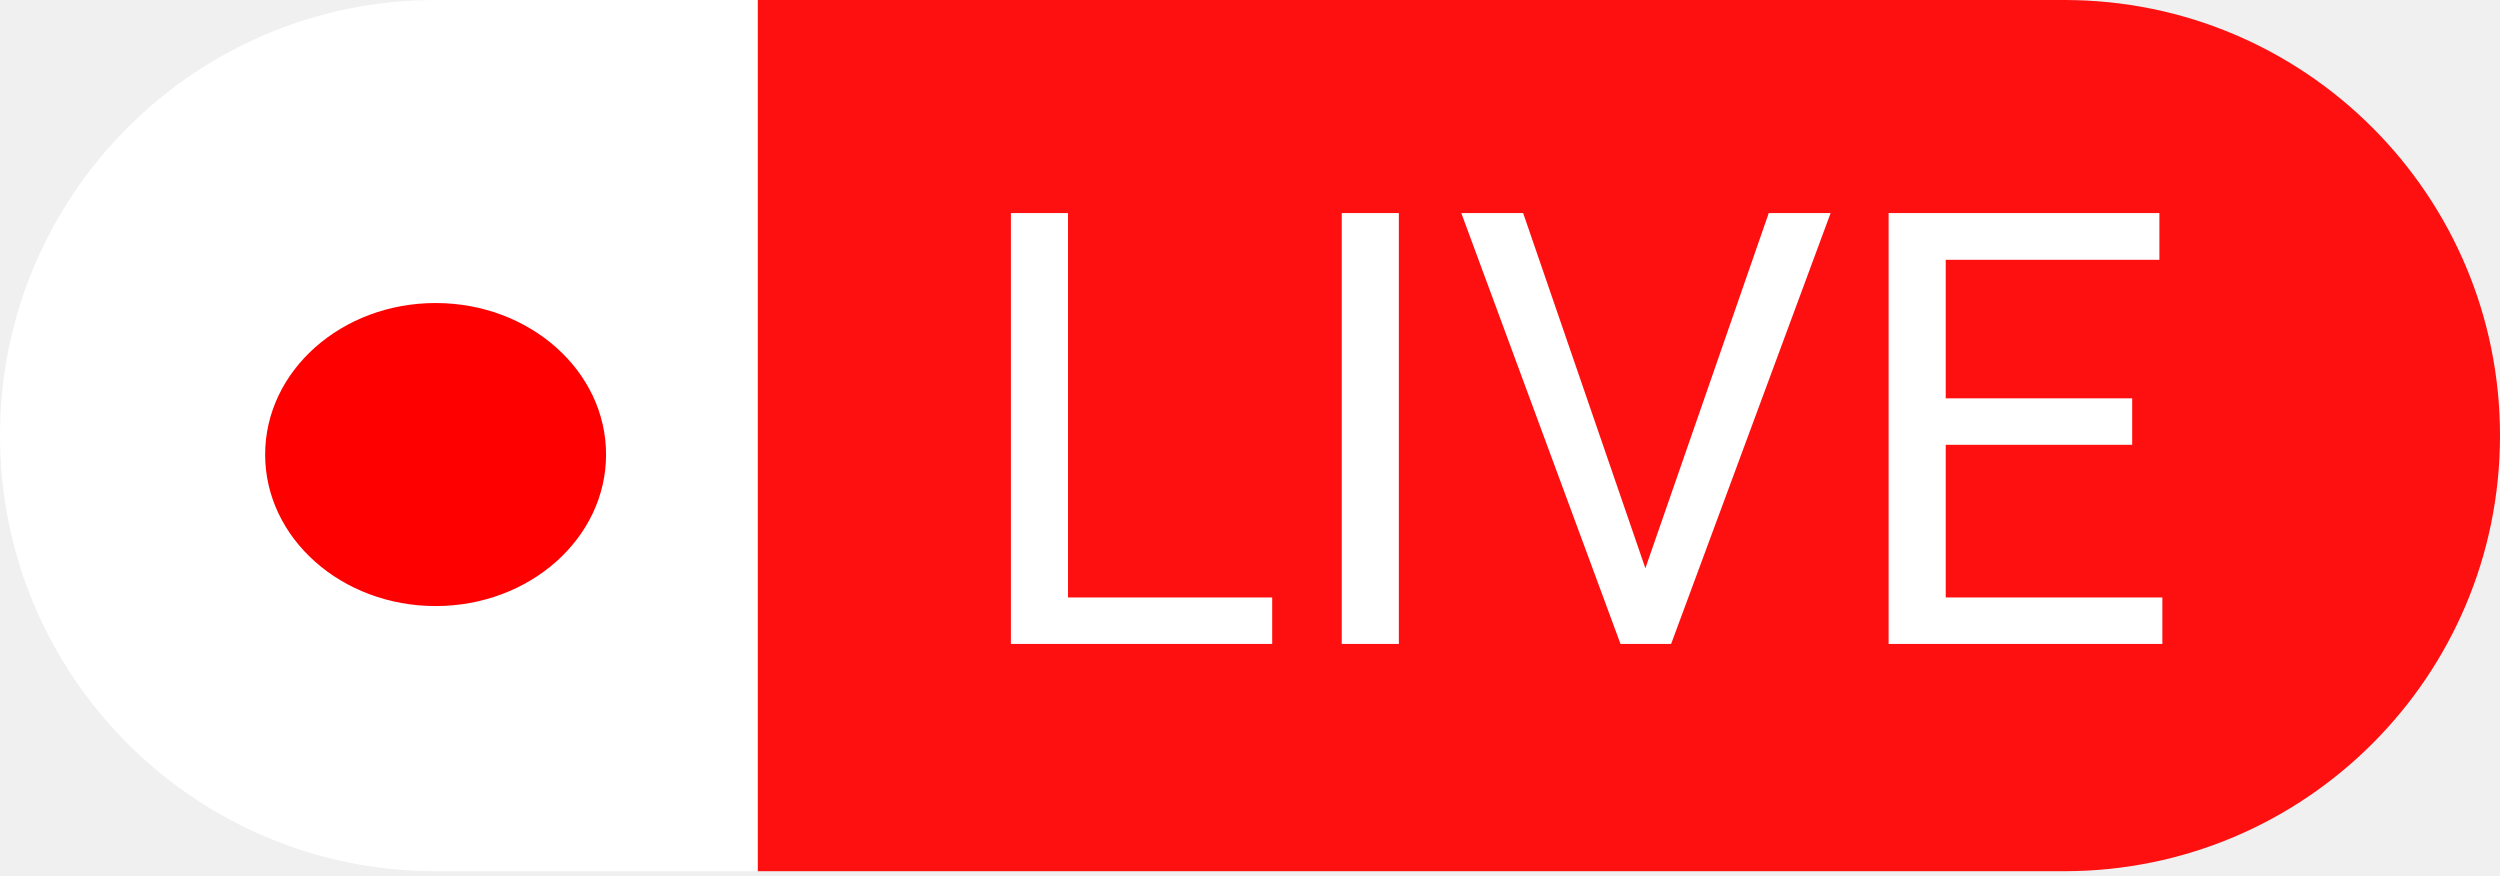
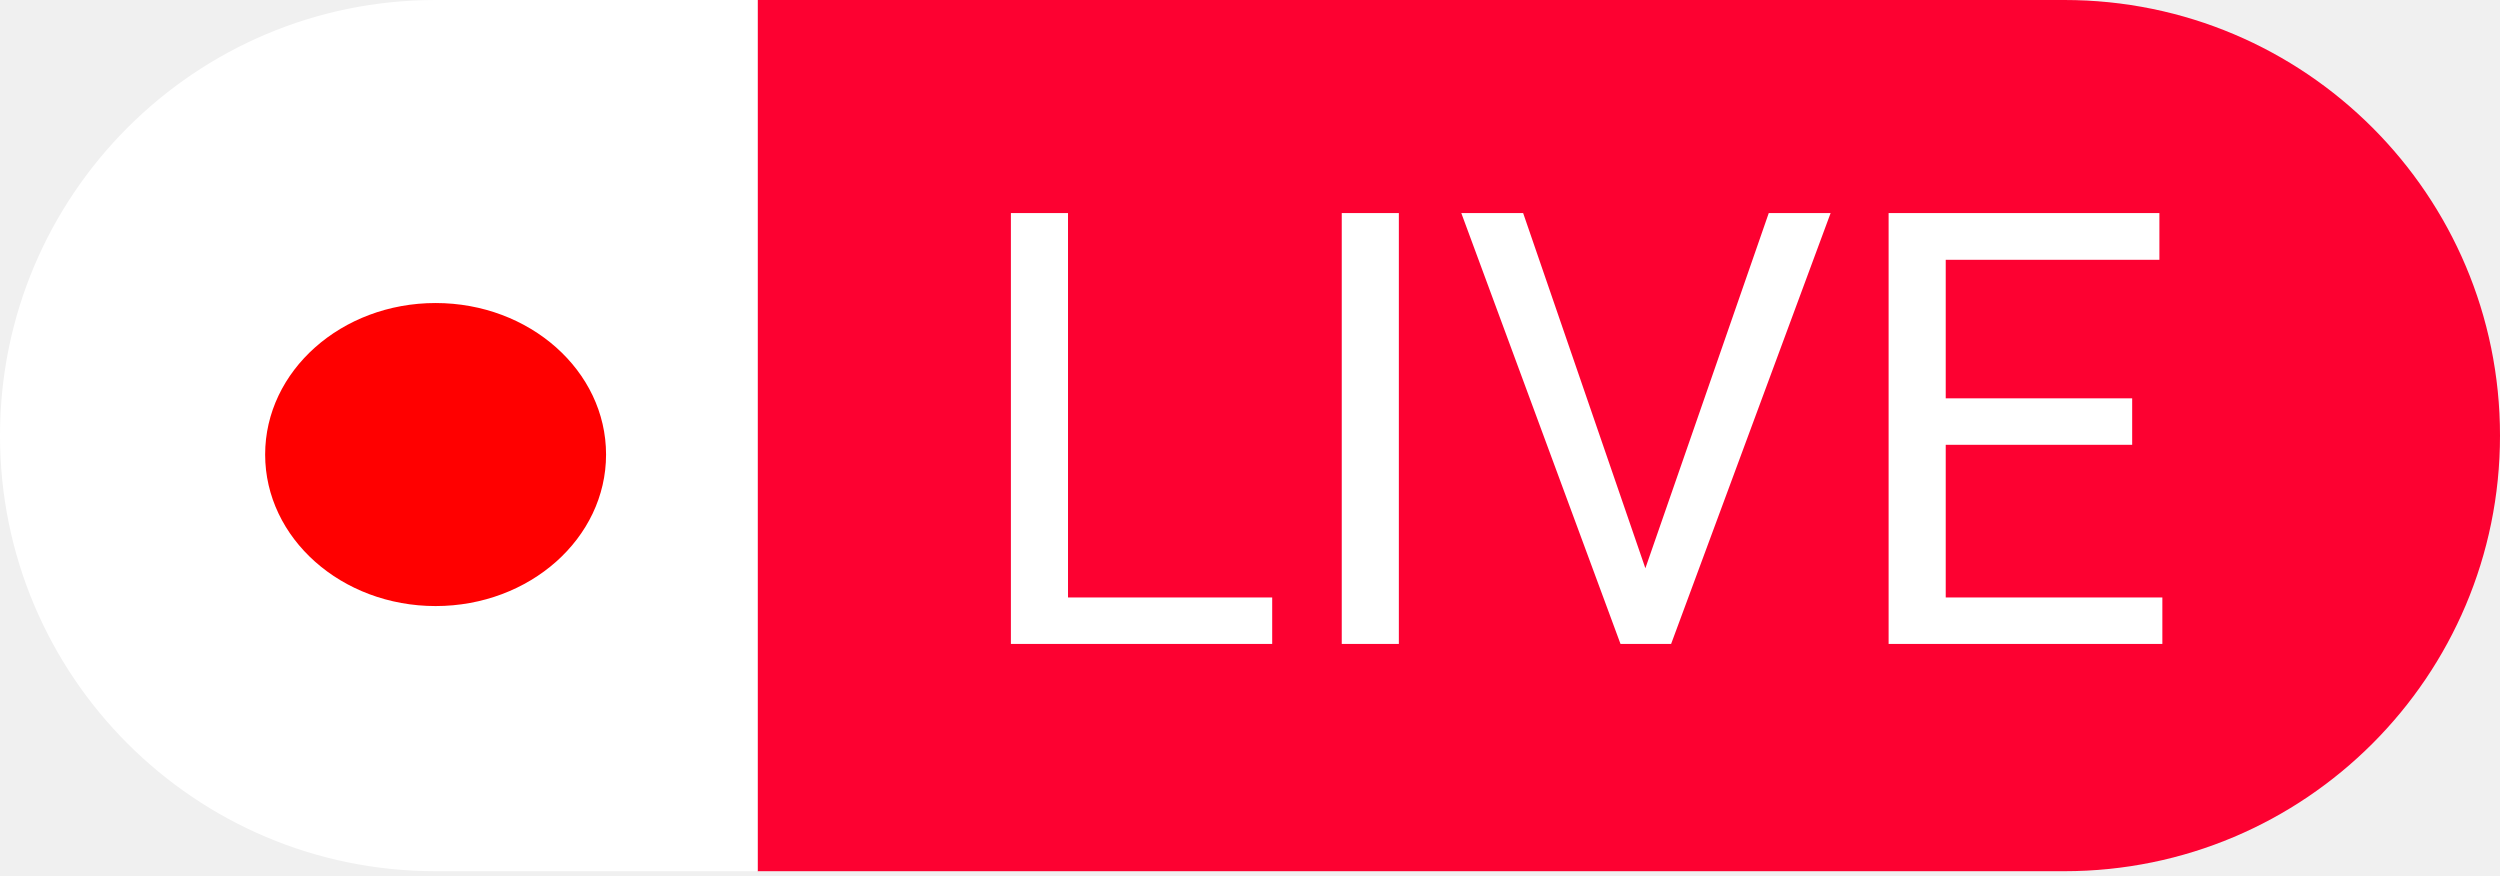
<svg xmlns="http://www.w3.org/2000/svg" class="svg-overlay" width="137" height="48" viewBox="0 0 137 48" fill="none">
  <g id="Botom live">
    <g id="Group 4">
-       <path id="ROJO" d="M41.515 0H113.129C126.312 0 137 10.688 137 23.871C137 37.055 126.312 47.742 113.129 47.742H41.515V0Z" fill="#FF1010" />
+       <path id="ROJO" d="M41.515 0H113.129C126.312 0 137 10.688 137 23.871C137 37.055 126.312 47.742 113.129 47.742H41.515V0Z" fill="#fd0131" />
    </g>
    <g id="Group 3">
      <path id="blanco" d="M41.515 0H23.871C10.688 0 0 10.688 0 23.871C0 37.055 10.688 47.742 23.871 47.742H41.515V0Z" fill="white" />
    </g>
    <g id="Group 2">
      <path id="LIVE" d="M69.716 32.742V35.288H57.91V32.742H69.716ZM58.527 11.676V35.288H55.397V11.676H58.527ZM76.657 11.676V35.288H73.528V11.676H76.657ZM89.971 31.704L96.928 11.676H100.318L91.577 35.288H89.16L89.971 31.704ZM83.468 11.676L90.36 31.704L91.22 35.288H88.804L80.079 11.676H83.468ZM118.497 32.742V35.288H105.994V32.742H118.497ZM106.626 11.676V35.288H103.496V11.676H106.626ZM116.843 21.828V24.374H105.994V21.828H116.843ZM118.335 11.676V14.238H105.994V11.676H118.335Z" fill="white" />
    </g>
    <g id="bola roja">
      <path id="BOLAROJA" d="M23.871 33.212C29.03 33.212 33.212 29.495 33.212 24.909C33.212 20.323 29.03 16.606 23.871 16.606C18.712 16.606 14.53 20.323 14.53 24.909C14.53 29.495 18.712 33.212 23.871 33.212Z" fill="#FF0000" />
    </g>
  </g>
  <style>
    

    @keyframes parpadeo {
      0% {
        opacity: 0;
      }

      50% {
        opacity: 1;
      }

      100% {
        opacity: 0;
      }
    }

    #BOLAROJA {
      animation: parpadeo 1s infinite;
    }
  </style>
</svg>
